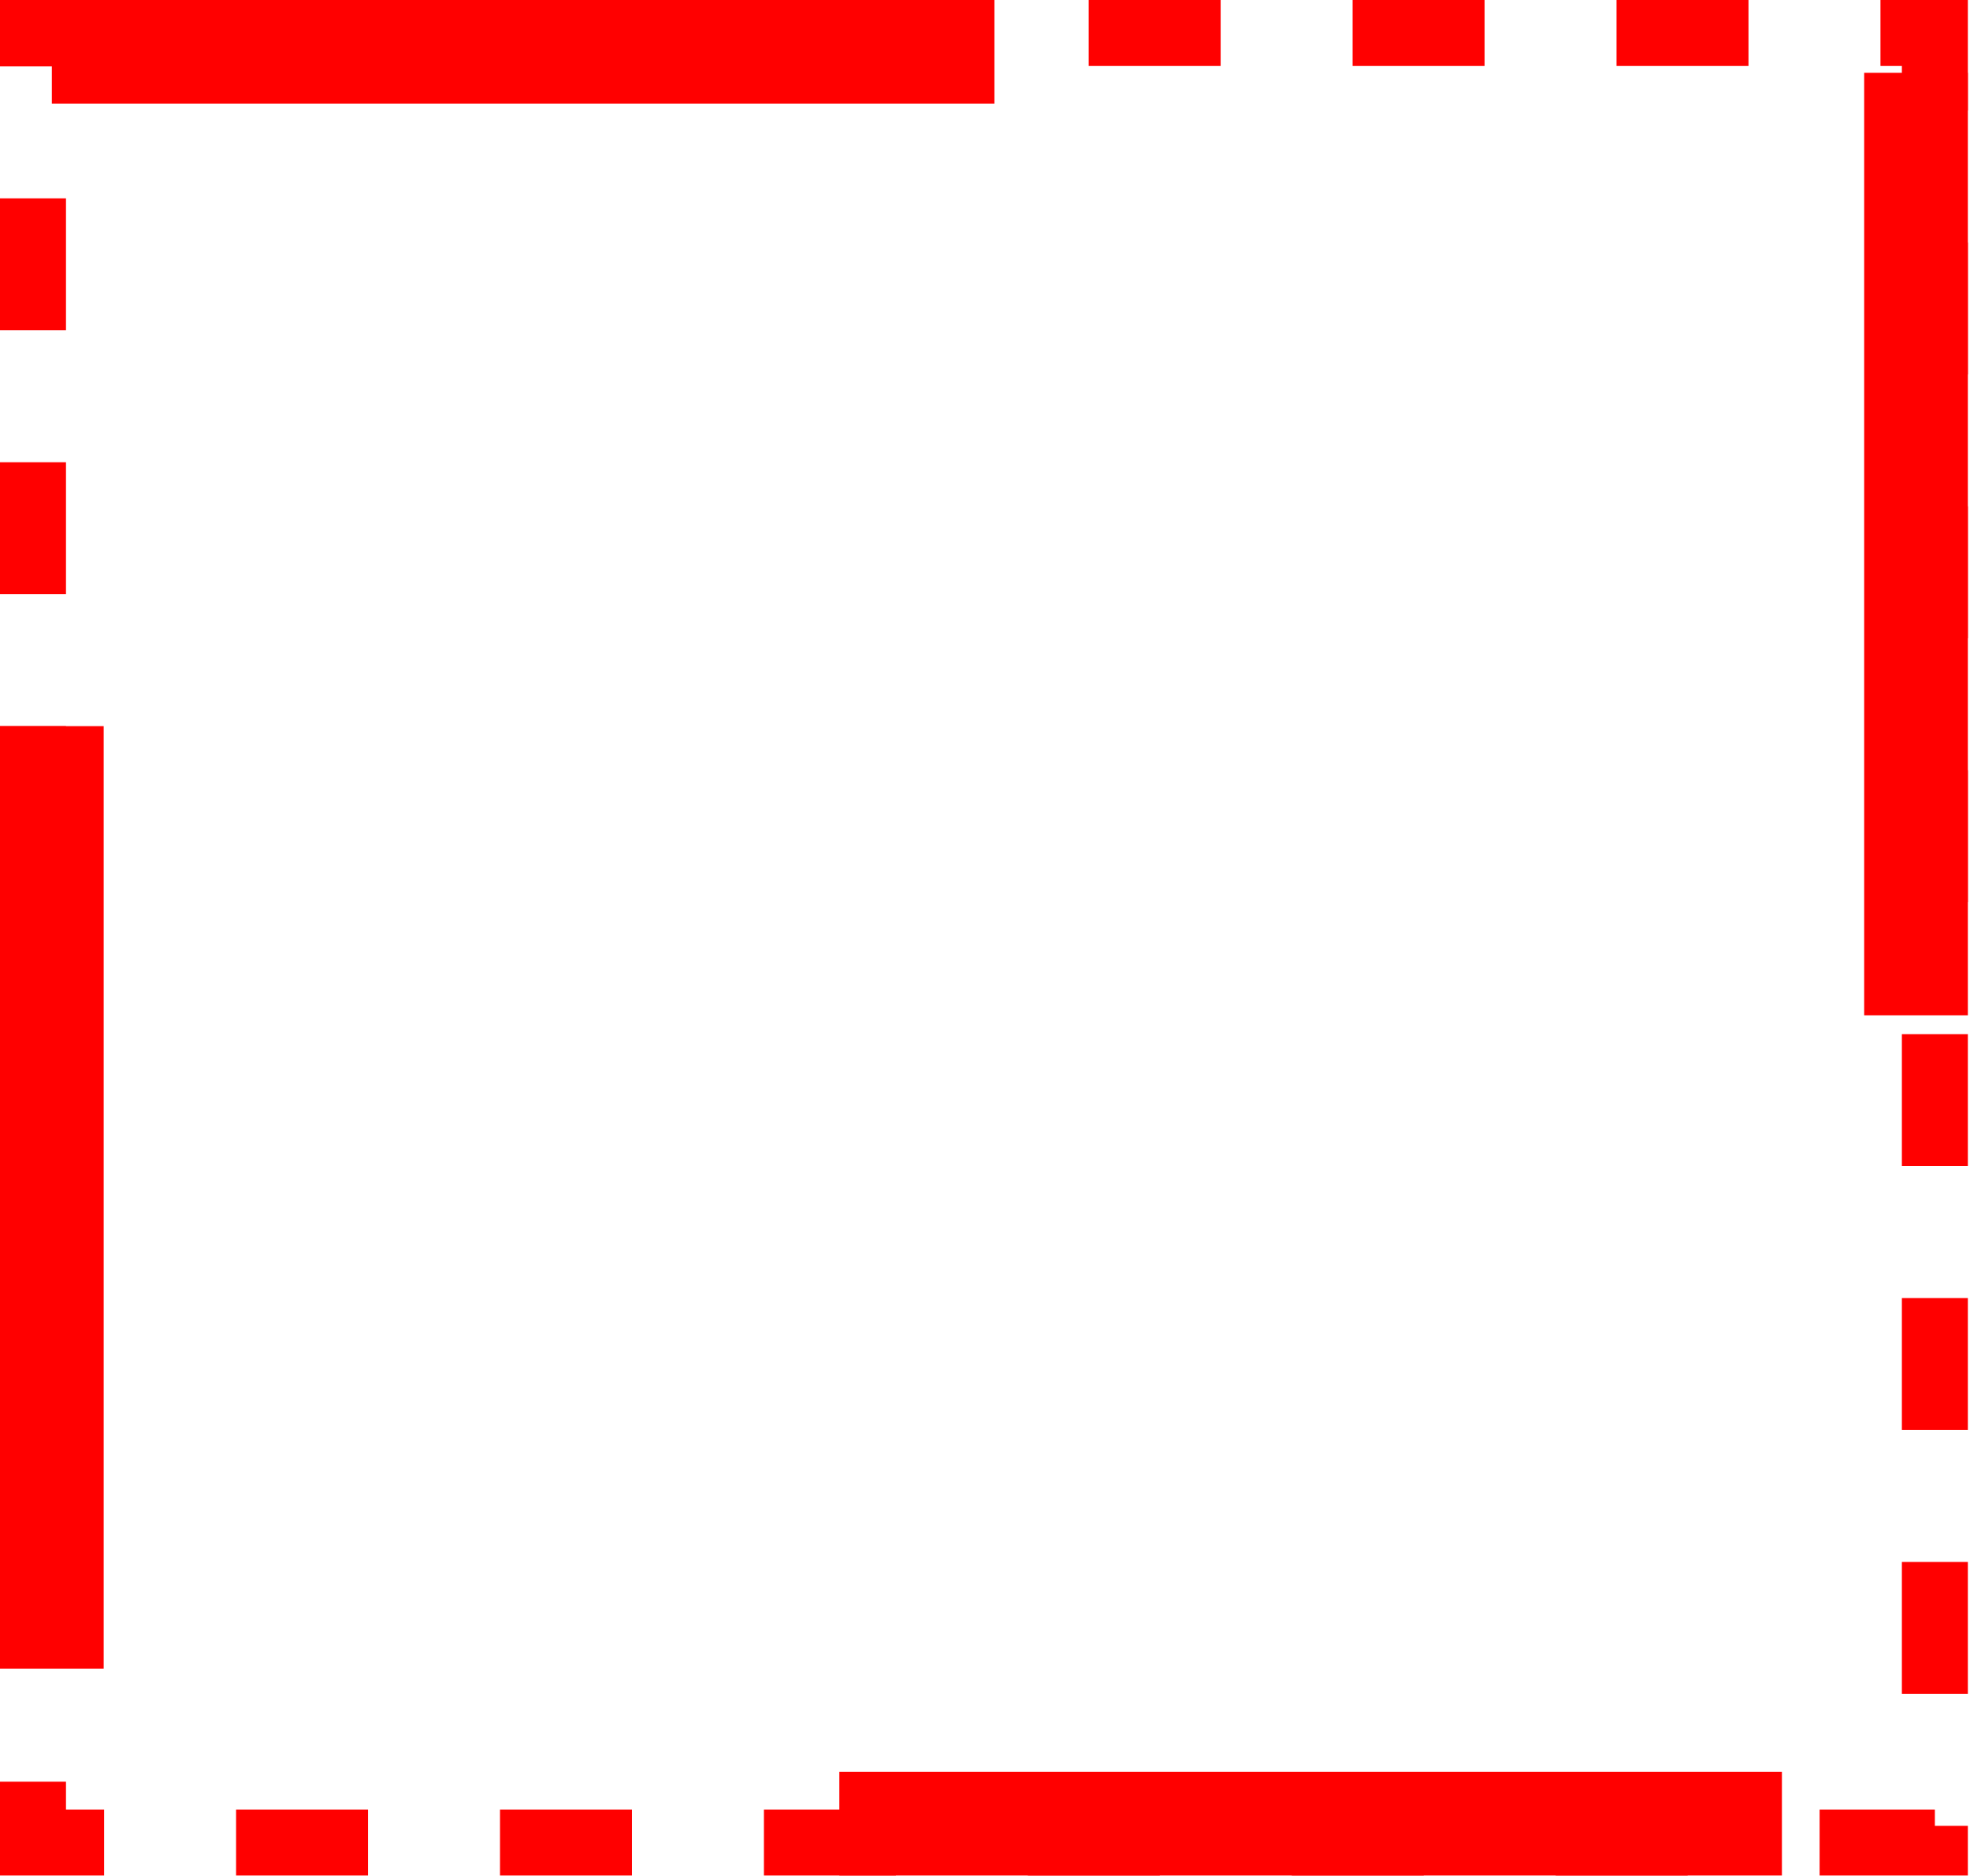
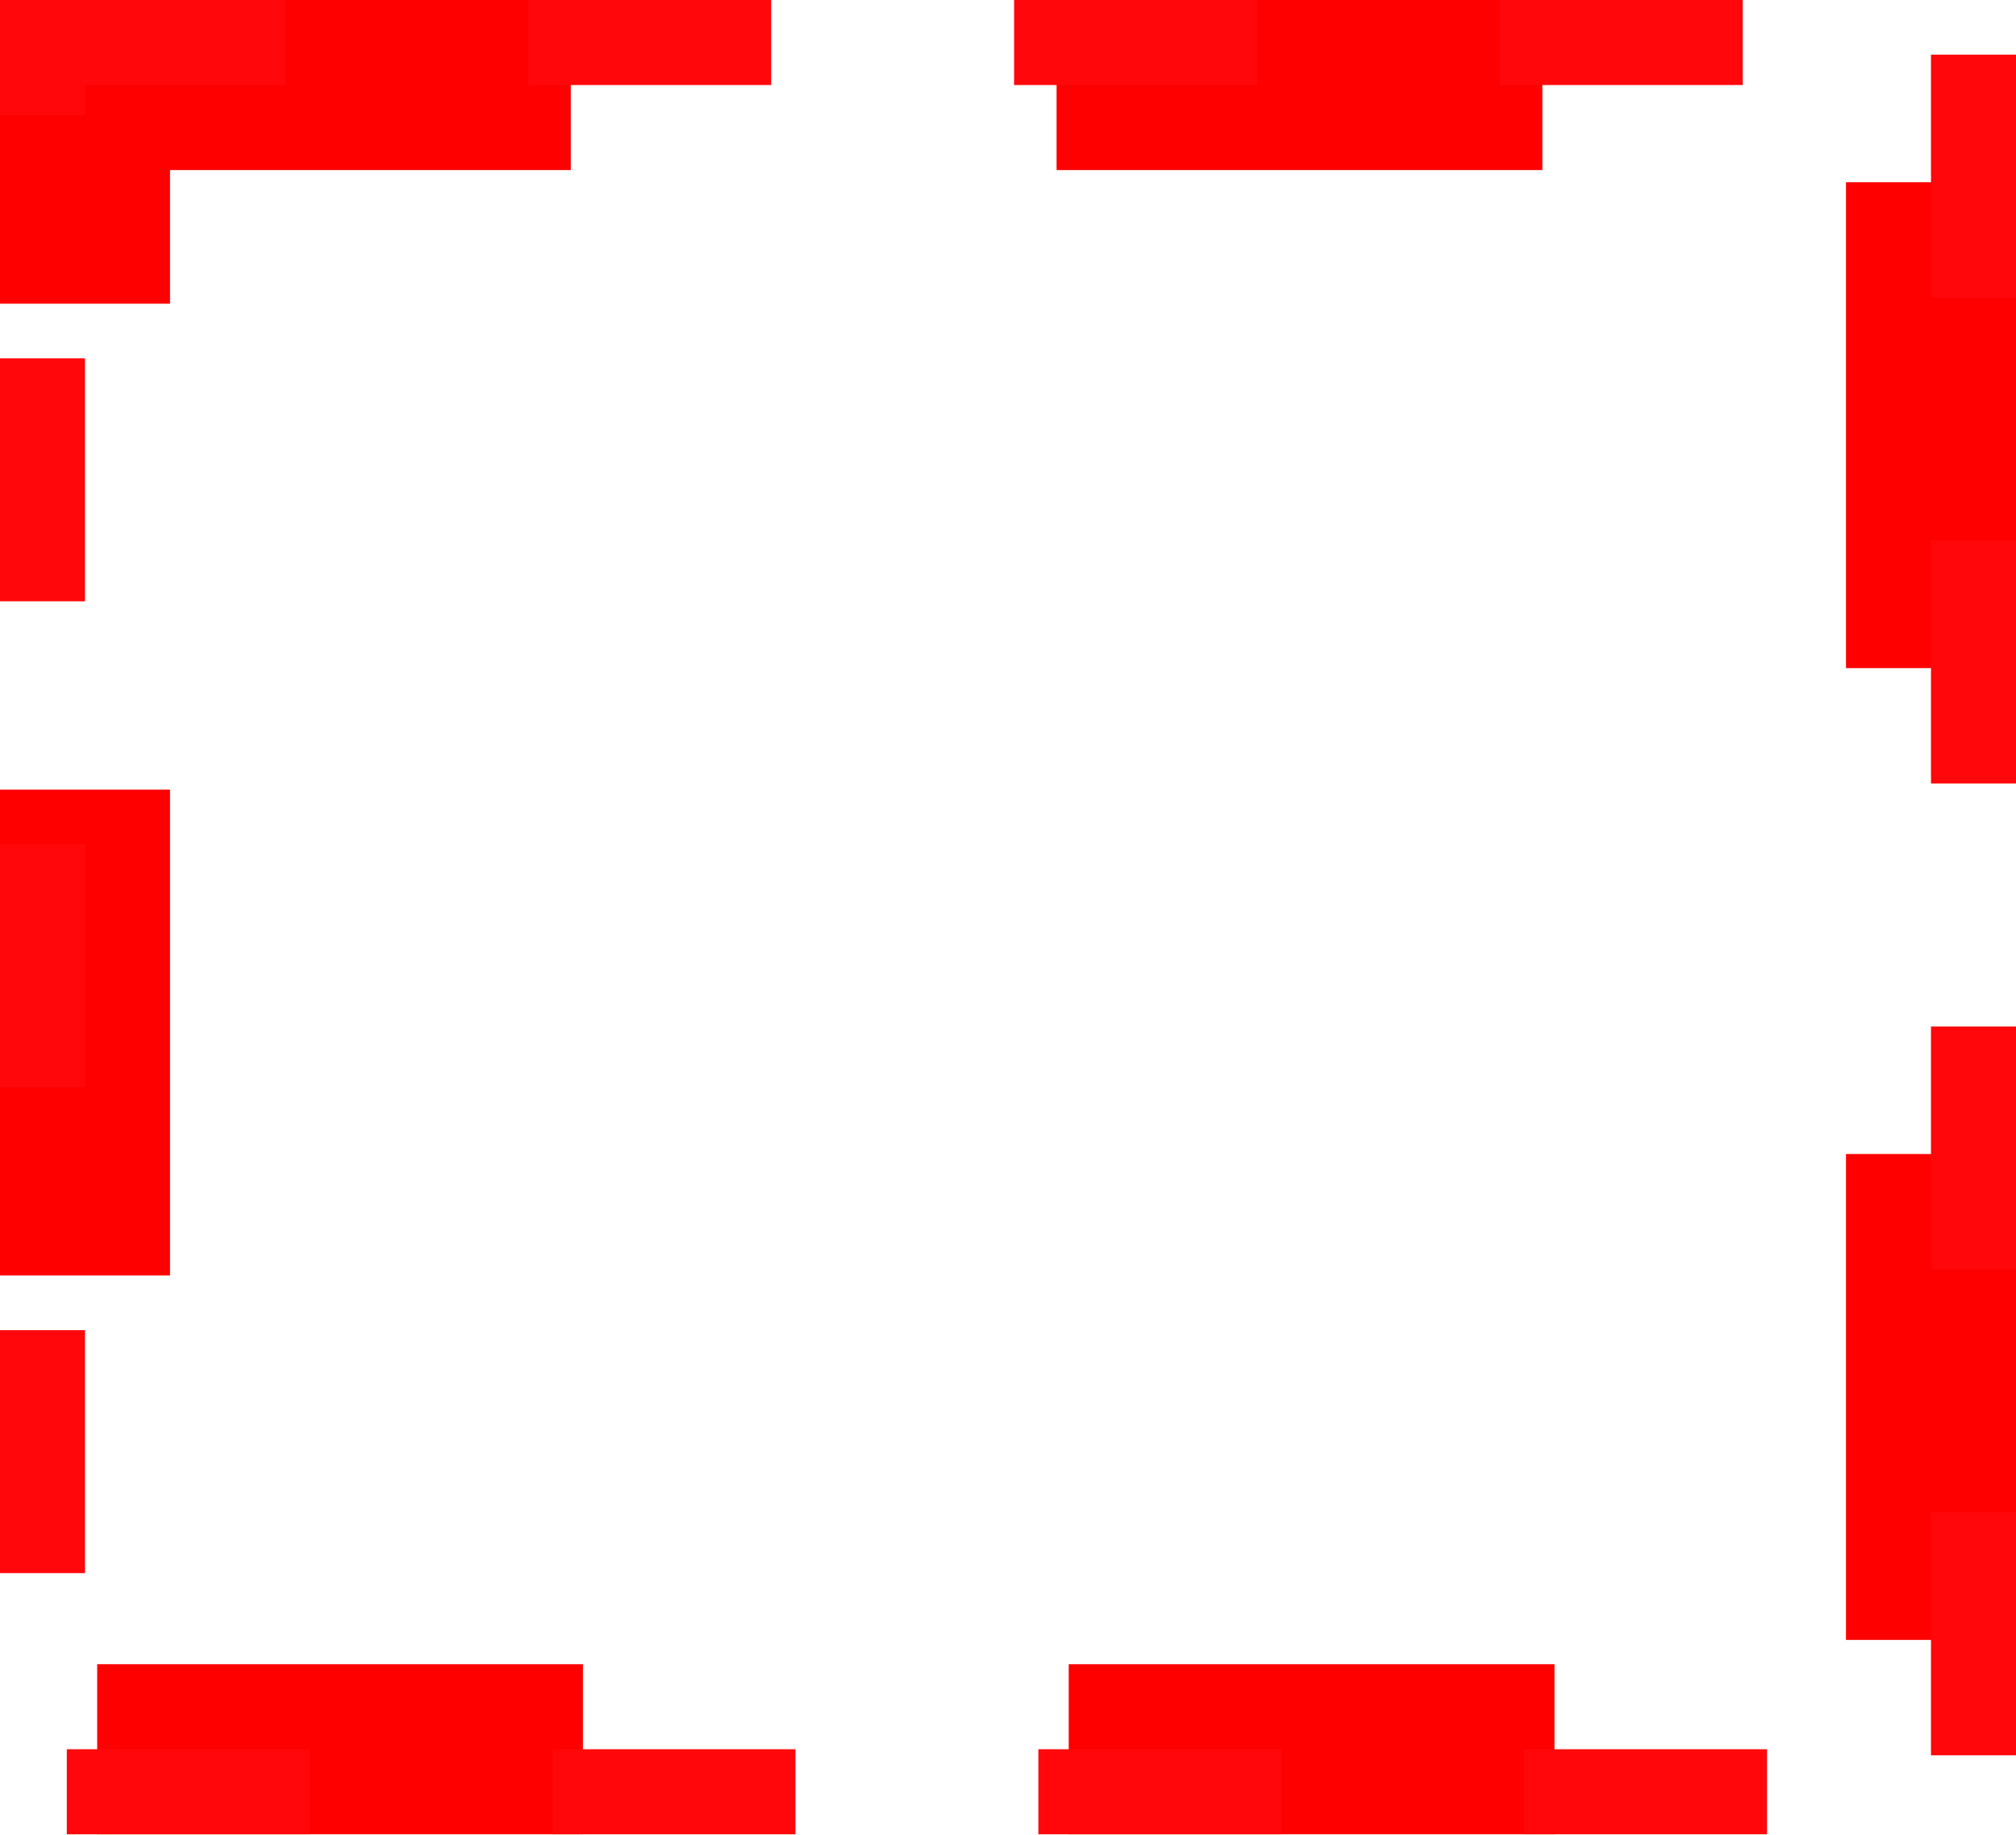
- <svg xmlns="http://www.w3.org/2000/svg" width="209" height="199" viewBox="0 0 209 199" fill="none">
-   <rect x="3.5" y="3.5" width="201.773" height="192" stroke="#FF0000" stroke-width="7" stroke-dasharray="14 14" />
-   <rect x="5.5" y="5.5" width="197.773" height="188" stroke="#FF0000" stroke-width="11" stroke-dasharray="100 100" />
+ <svg xmlns="http://www.w3.org/2000/svg" width="166" height="151" viewBox="0 0 166 151" fill="none">
+   <rect x="7" y="7" width="152" height="137" stroke="#FF0000" stroke-width="14" stroke-dasharray="40 40" />
+   <rect x="3.5" y="3.5" width="159" height="144" stroke="#FF070B" stroke-width="7" stroke-dasharray="20 20" />
</svg>
